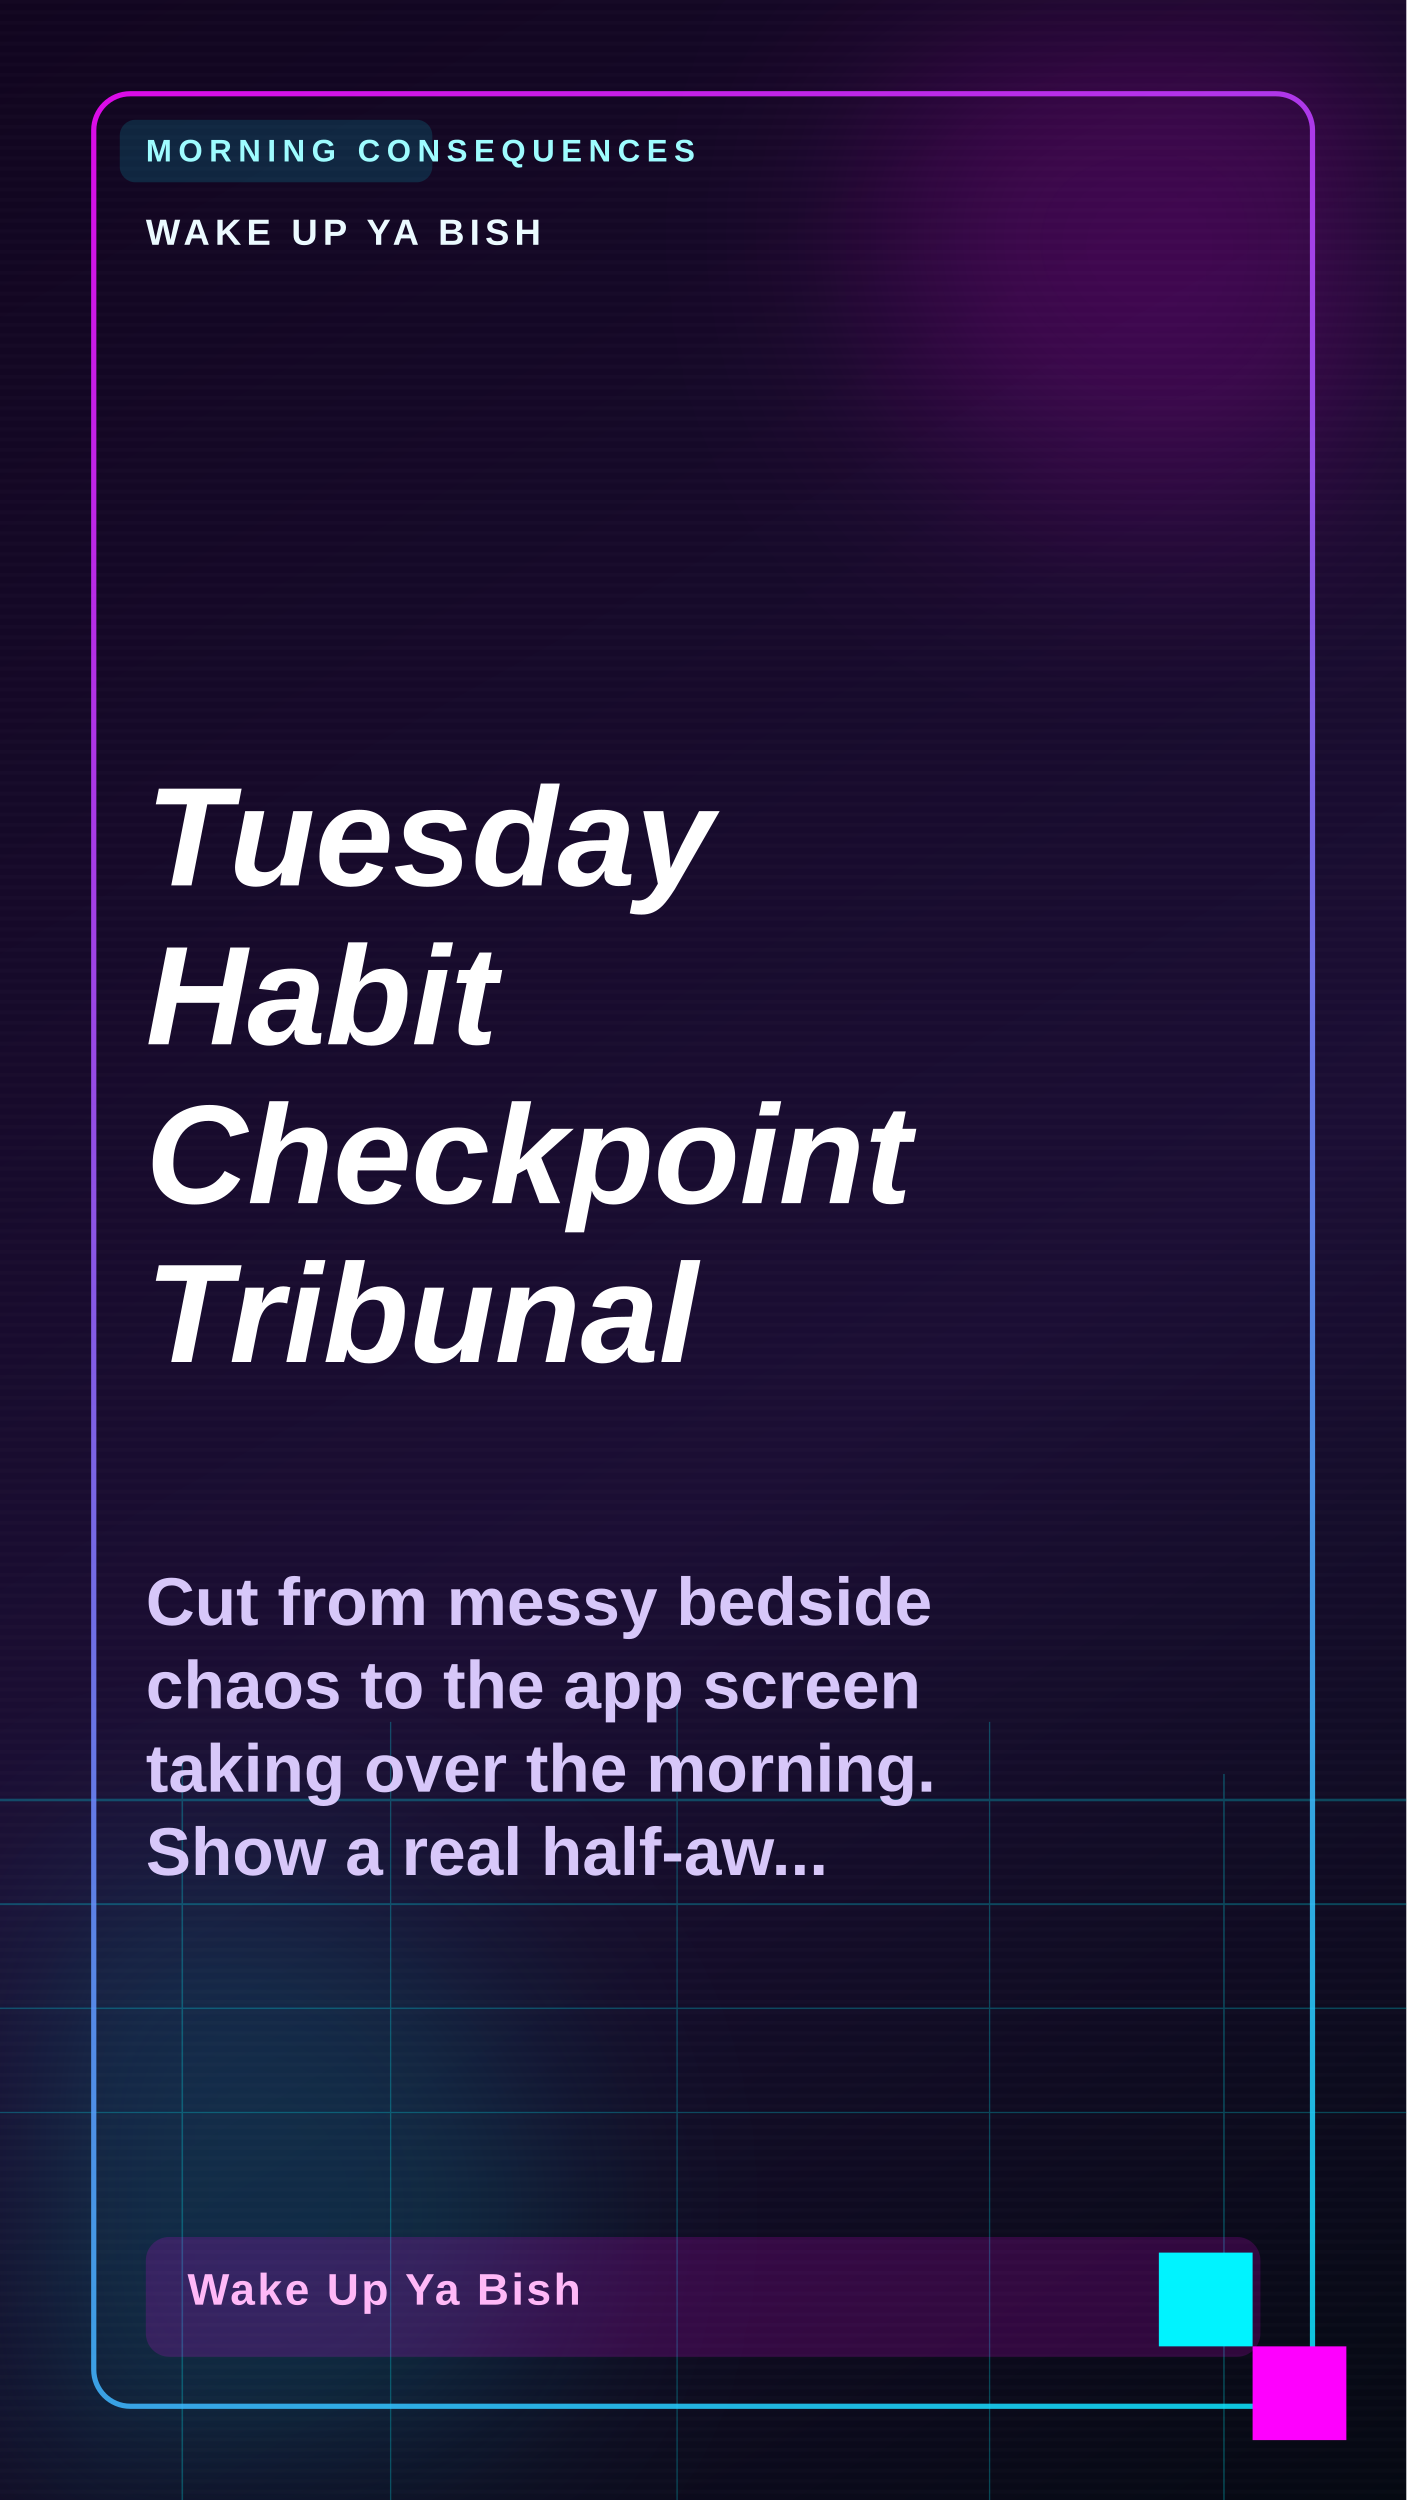
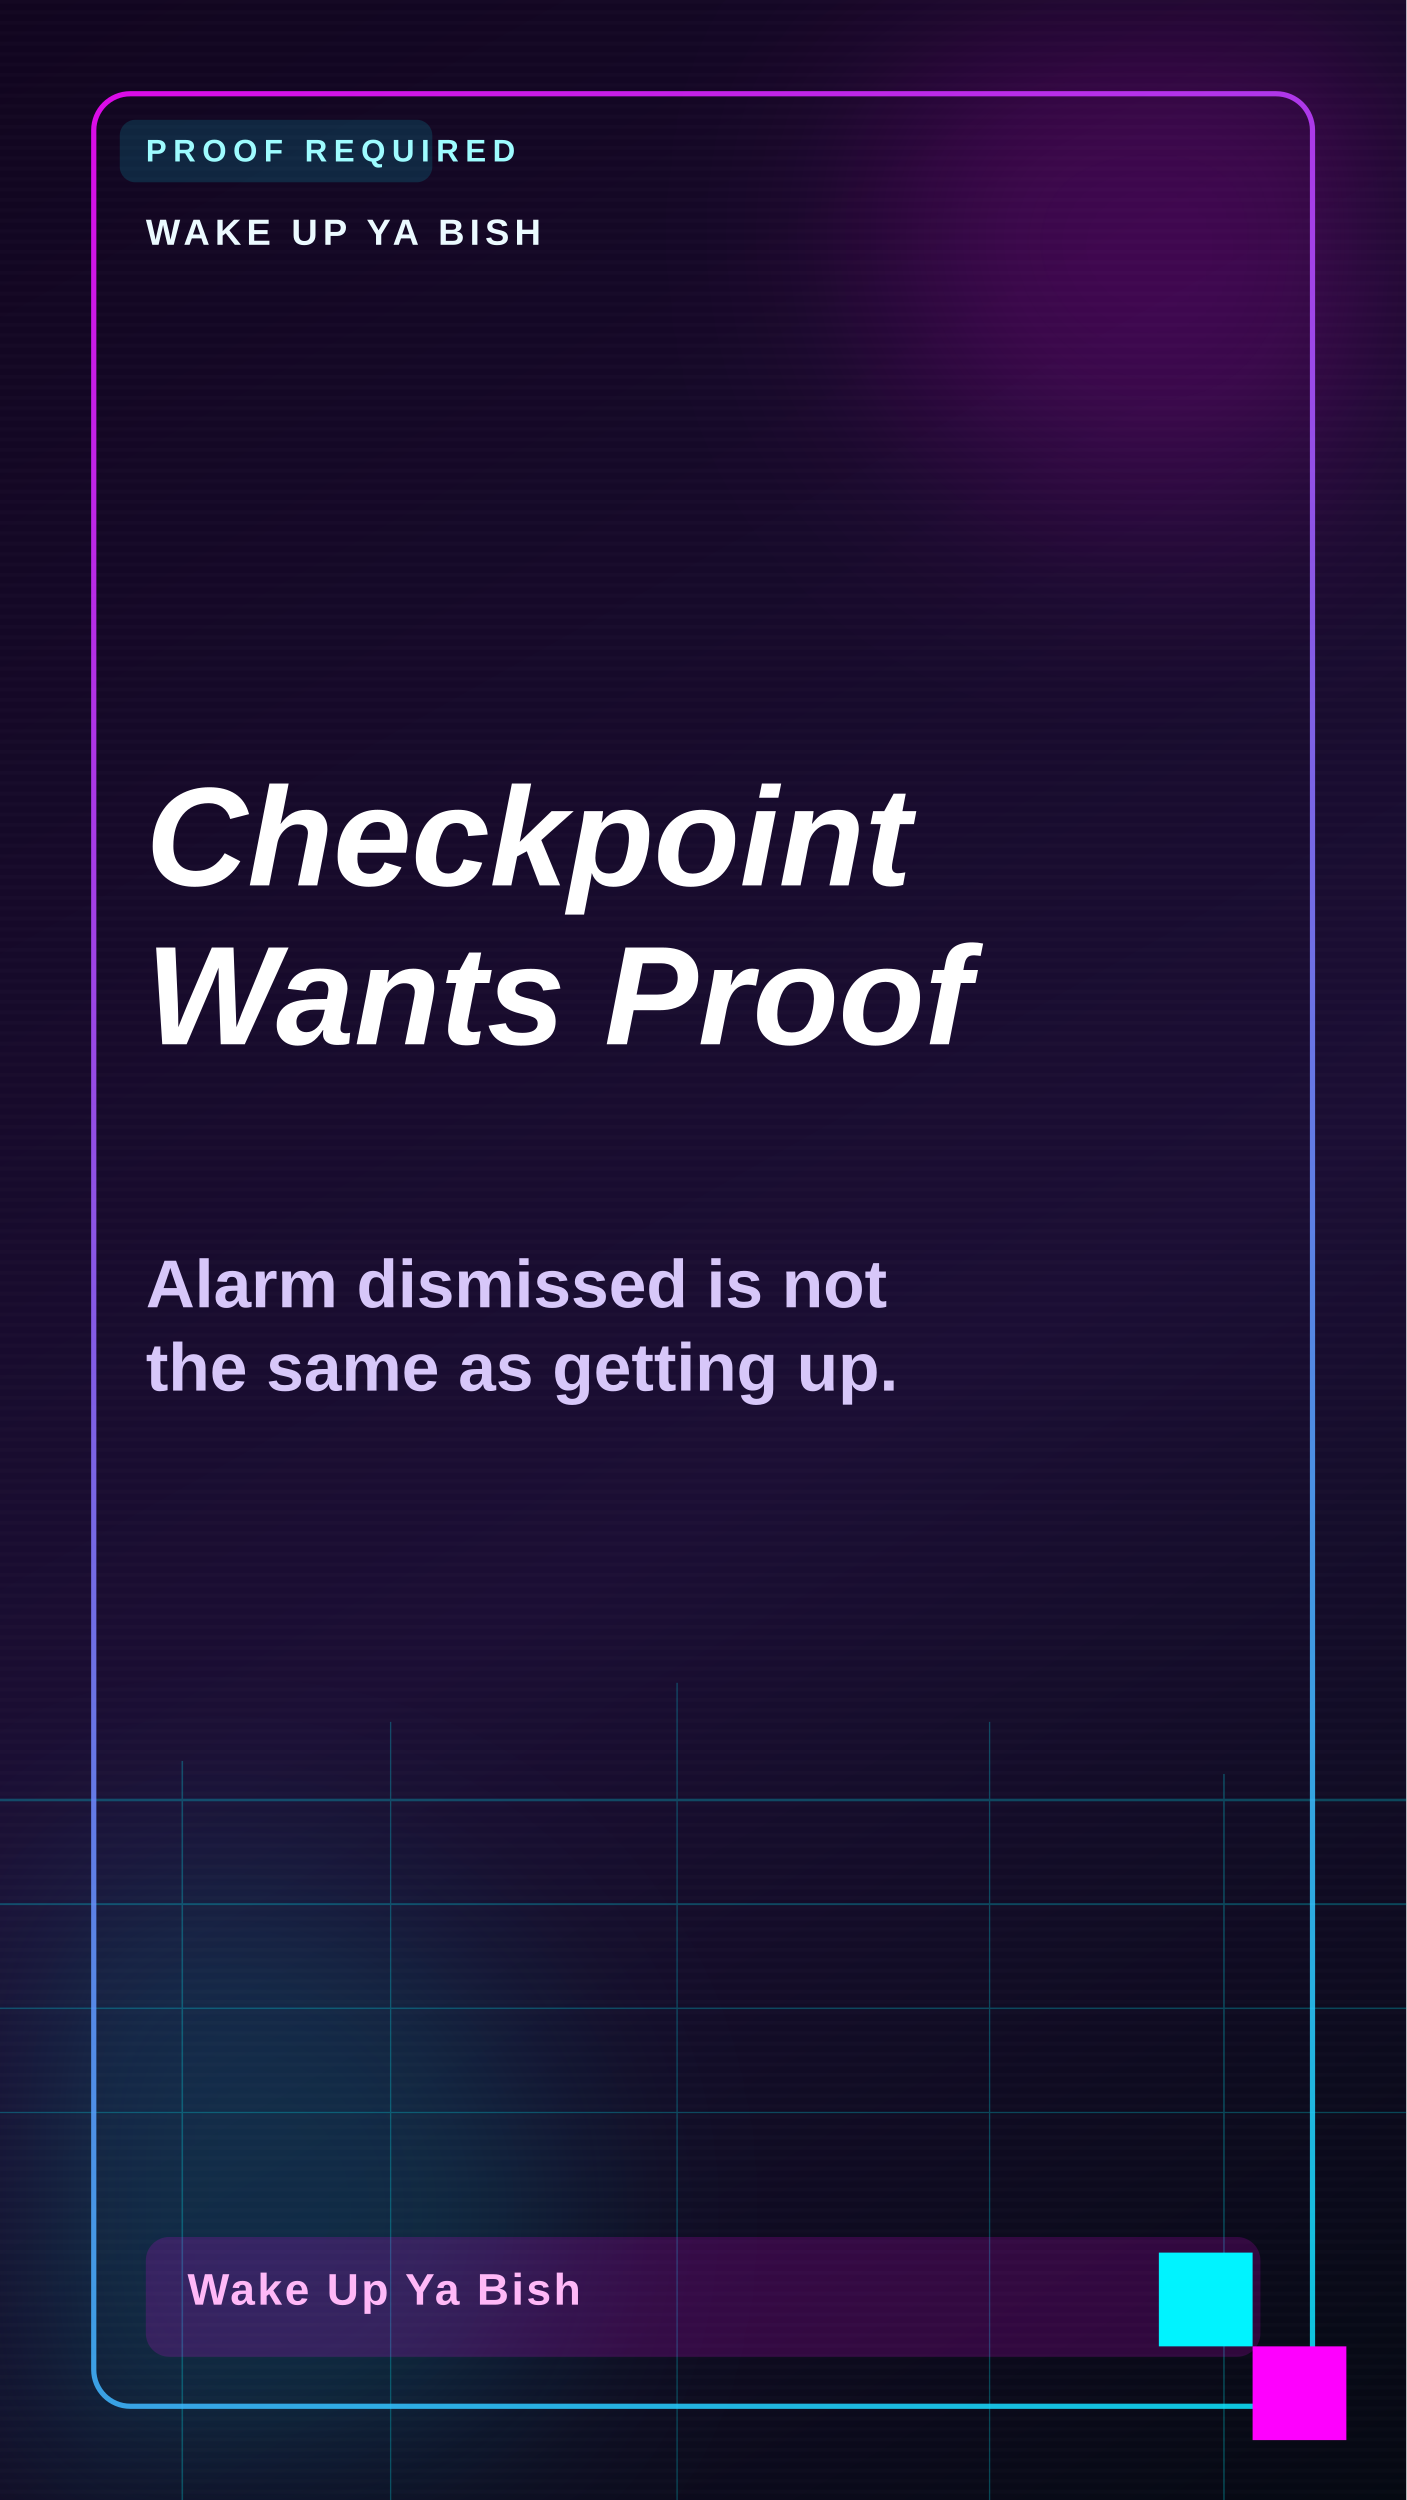
<svg xmlns="http://www.w3.org/2000/svg" width="1080" height="1920" viewBox="0 0 1080 1920" fill="none">
  <defs>
    <linearGradient id="bg" x1="0" y1="0" x2="1080" y2="1920" gradientUnits="userSpaceOnUse">
      <stop offset="0" stop-color="#11051f" />
      <stop offset="0.58" stop-color="#1b0e34" />
      <stop offset="1" stop-color="#050912" />
    </linearGradient>
    <linearGradient id="pinkGlow" x1="0" y1="0" x2="1080" y2="1920" gradientUnits="userSpaceOnUse">
      <stop offset="0" stop-color="#fe00fe" stop-opacity="0.9" />
      <stop offset="1" stop-color="#00f3ff" stop-opacity="0.85" />
    </linearGradient>
    <filter id="softBlur" x="-40%" y="-40%" width="180%" height="180%">
      <feGaussianBlur stdDeviation="80" />
    </filter>
    <pattern id="scanlines" width="8" height="8" patternUnits="userSpaceOnUse">
      <rect width="8" height="3" fill="rgba(255,255,255,0.04)" />
    </pattern>
  </defs>
  <rect width="1080" height="1920" fill="url(#bg)" />
  <circle cx="890" cy="180" r="220" fill="#fe00fe" opacity="0.18" filter="url(#softBlur)" />
  <circle cx="170" cy="1700" r="260" fill="#00f3ff" opacity="0.14" filter="url(#softBlur)" />
  <rect width="1080" height="1920" fill="url(#scanlines)" opacity="0.26" />
  <g opacity="0.26">
    <path d="M0 1382.4 H1080" stroke="#00f3ff" stroke-width="2" />
    <path d="M0 1462.4 H1080" stroke="#00f3ff" stroke-width="1.5" />
    <path d="M0 1542.4 H1080" stroke="#00f3ff" stroke-width="1.2" />
    <path d="M0 1622.4 H1080" stroke="#00f3ff" stroke-width="1" />
    <path d="M140 1352.4 V1920" stroke="#00f3ff" stroke-width="1.2" />
    <path d="M300 1322.4 V1920" stroke="#00f3ff" stroke-width="1" />
    <path d="M520 1292.4 V1920" stroke="#00f3ff" stroke-width="1" />
    <path d="M760 1322.4 V1920" stroke="#00f3ff" stroke-width="1" />
    <path d="M940 1362.4 V1920" stroke="#00f3ff" stroke-width="1.2" />
  </g>
  <rect x="72" y="72" width="936" height="1776" rx="28" stroke="url(#pinkGlow)" stroke-width="4" />
  <rect x="92" y="92" width="240" height="48" rx="12" fill="#00f3ff" opacity="0.14" />
-   <text x="112" y="124" fill="#9efcff" font-size="24" font-family="Arial, Helvetica, sans-serif" font-weight="700" letter-spacing="5">MORNING CONSEQUENCES</text>
+   <text x="112" y="124" fill="#9efcff" font-size="24" font-family="Arial, Helvetica, sans-serif" font-weight="700" letter-spacing="5">PROOF REQUIRED</text>
  <text x="112" y="188" fill="#ebfaff" font-size="28" font-family="Arial, Helvetica, sans-serif" font-weight="700" letter-spacing="4">WAKE UP YA BISH</text>
-   <text x="112" y="680" fill="#ffffff" font-size="108" font-family="Arial, Helvetica, sans-serif" font-style="italic" font-weight="900">Tuesday</text>
-   <text x="112" y="802" fill="#ffffff" font-size="108" font-family="Arial, Helvetica, sans-serif" font-style="italic" font-weight="900">Habit</text>
-   <text x="112" y="924" fill="#ffffff" font-size="108" font-family="Arial, Helvetica, sans-serif" font-style="italic" font-weight="900">Checkpoint</text>
-   <text x="112" y="1046" fill="#ffffff" font-size="108" font-family="Arial, Helvetica, sans-serif" font-style="italic" font-weight="900">Tribunal</text>
-   <text x="112" y="1248" fill="#d7c7f9" font-size="52" font-family="Arial, Helvetica, sans-serif" font-weight="600">Cut from messy bedside</text>
-   <text x="112" y="1312" fill="#d7c7f9" font-size="52" font-family="Arial, Helvetica, sans-serif" font-weight="600">chaos to the app screen</text>
-   <text x="112" y="1376" fill="#d7c7f9" font-size="52" font-family="Arial, Helvetica, sans-serif" font-weight="600">taking over the morning.</text>
-   <text x="112" y="1440" fill="#d7c7f9" font-size="52" font-family="Arial, Helvetica, sans-serif" font-weight="600">Show a real half-aw...</text>
+   <text x="112" y="680" fill="#ffffff" font-size="108" font-family="Arial, Helvetica, sans-serif" font-style="italic" font-weight="900">Checkpoint</text>
+   <text x="112" y="802" fill="#ffffff" font-size="108" font-family="Arial, Helvetica, sans-serif" font-style="italic" font-weight="900">Wants Proof</text>
+   <text x="112" y="1004" fill="#d7c7f9" font-size="52" font-family="Arial, Helvetica, sans-serif" font-weight="600">Alarm dismissed is not</text>
+   <text x="112" y="1068" fill="#d7c7f9" font-size="52" font-family="Arial, Helvetica, sans-serif" font-weight="600">the same as getting up.</text>
  <rect x="112" y="1718" width="856" height="92" rx="18" fill="#fe00fe" opacity="0.16" />
  <text x="144" y="1770" fill="#ffb8f7" font-size="34" font-family="Arial, Helvetica, sans-serif" font-weight="800" letter-spacing="2">Wake Up Ya Bish</text>
  <rect x="890" y="1730" width="72" height="72" fill="#00f3ff" />
  <rect x="962" y="1802" width="72" height="72" fill="#fe00fe" />
</svg>
